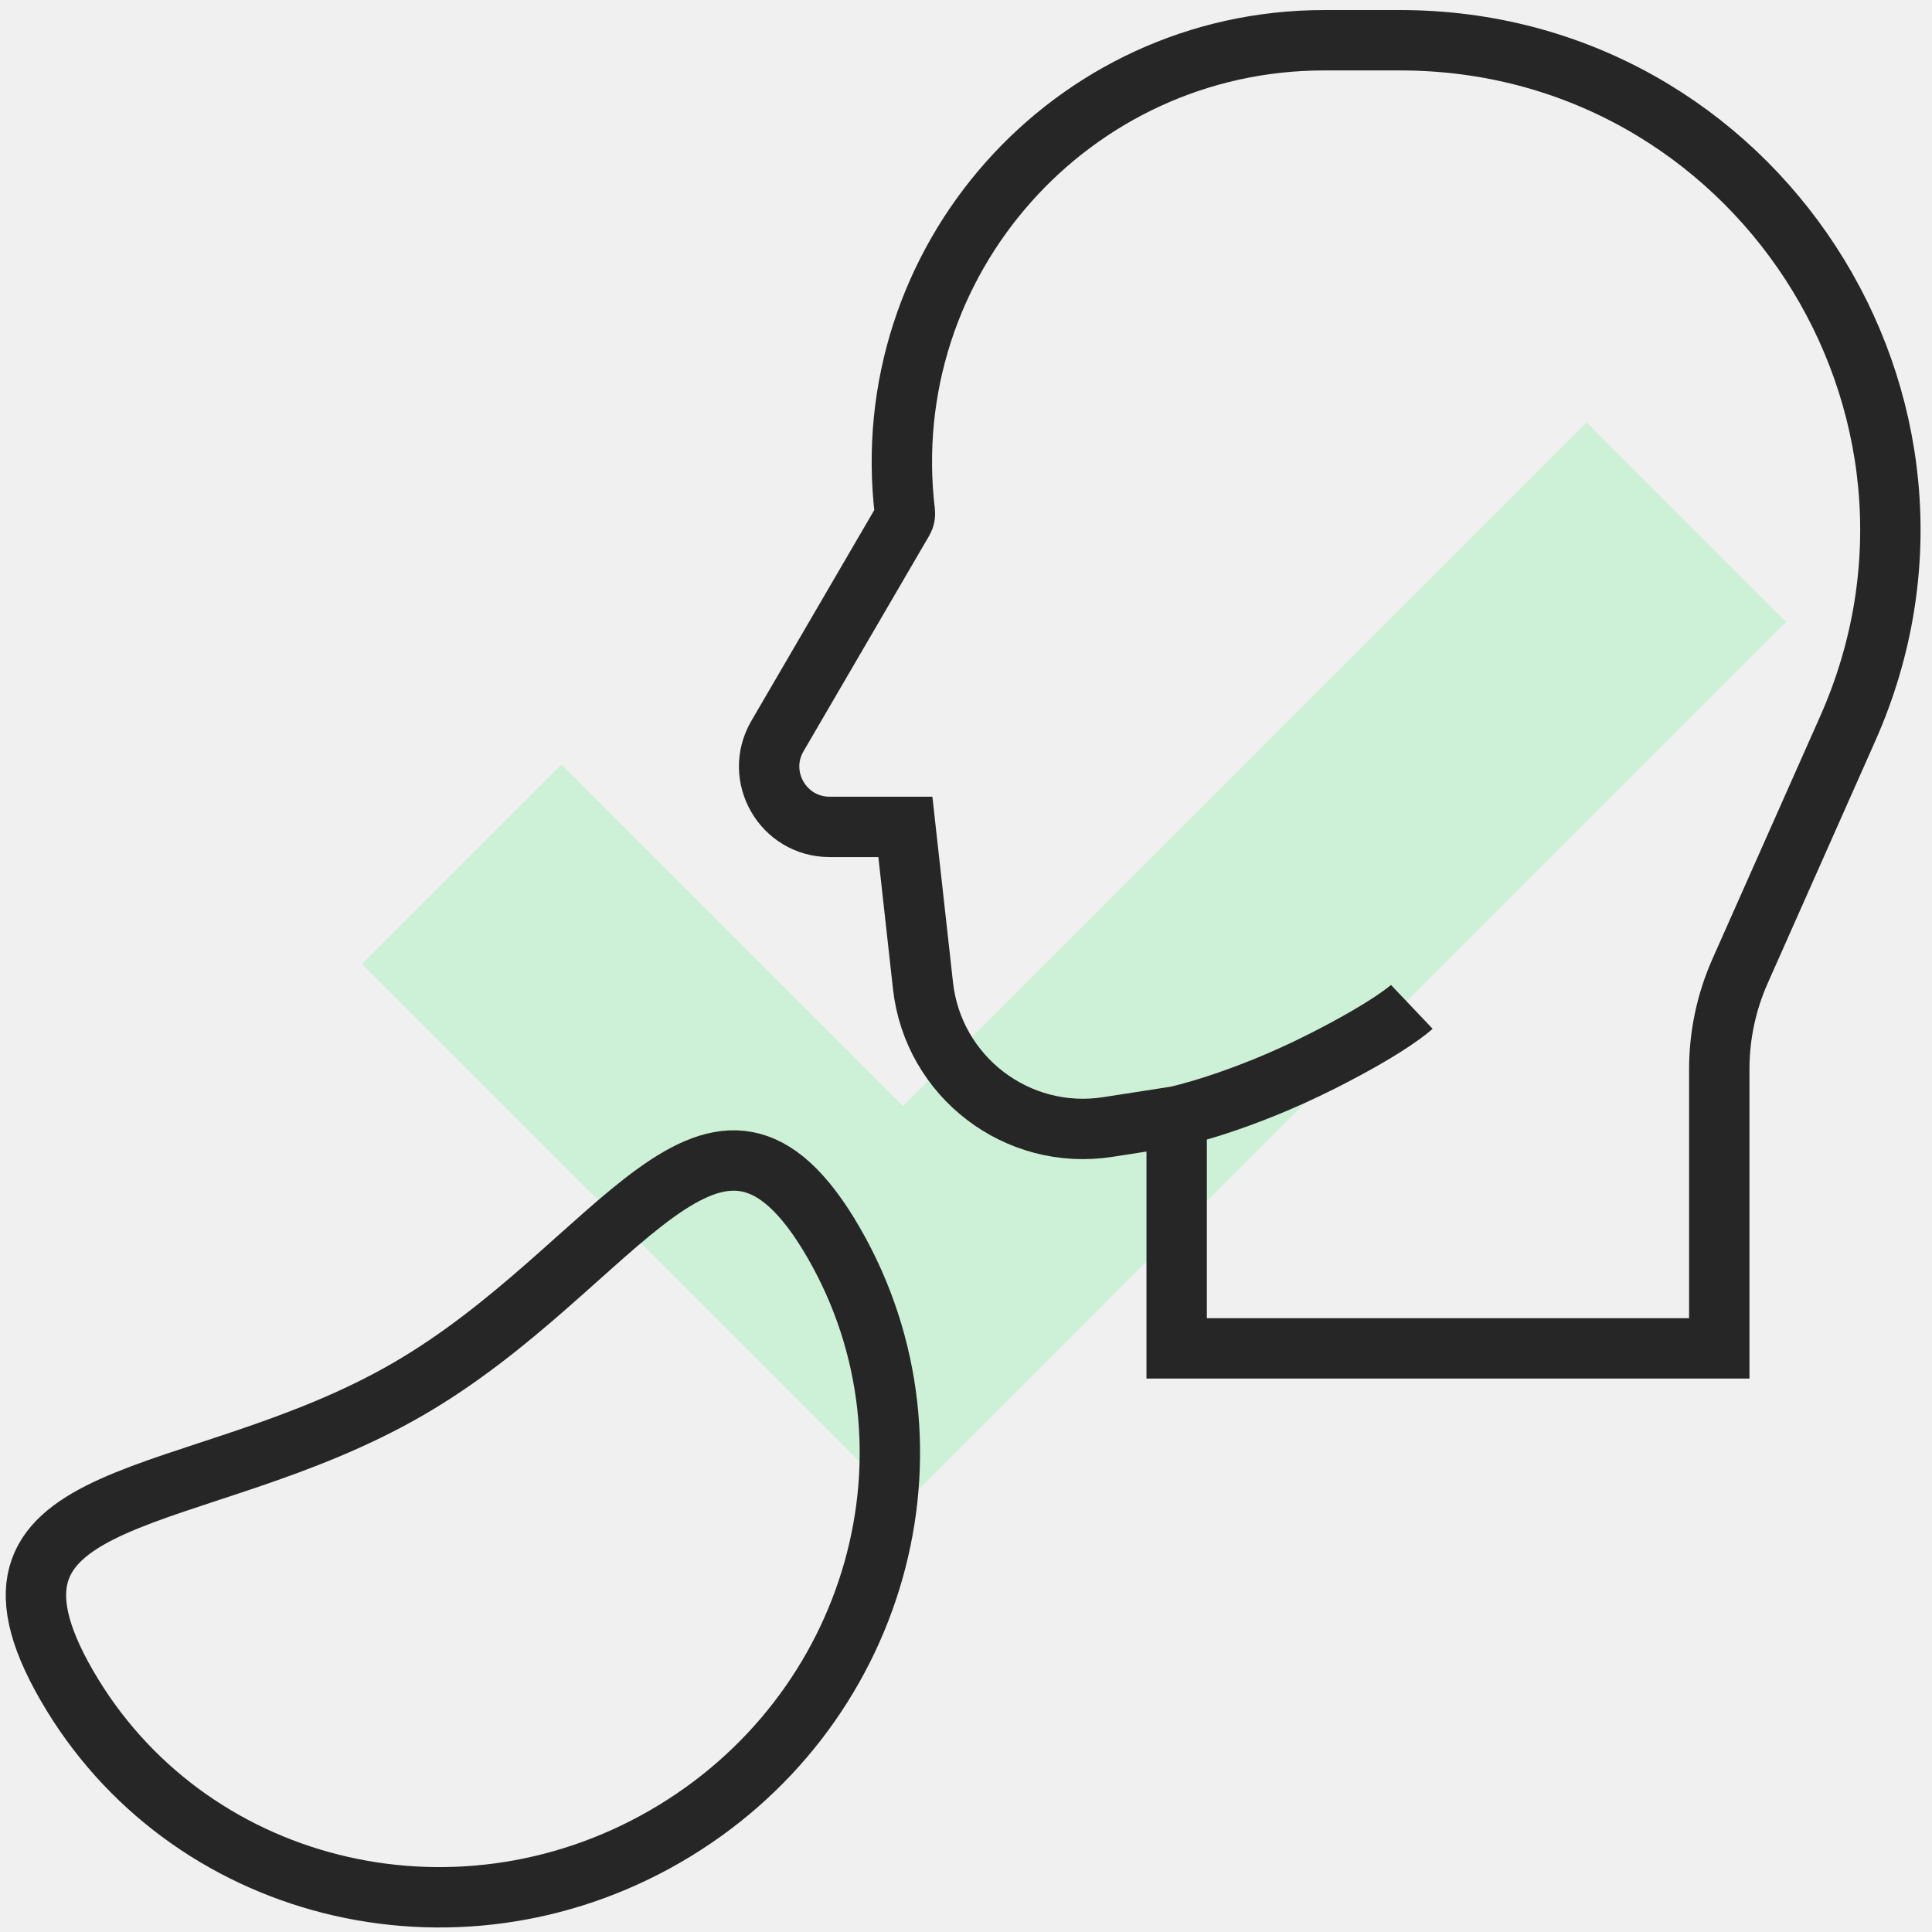
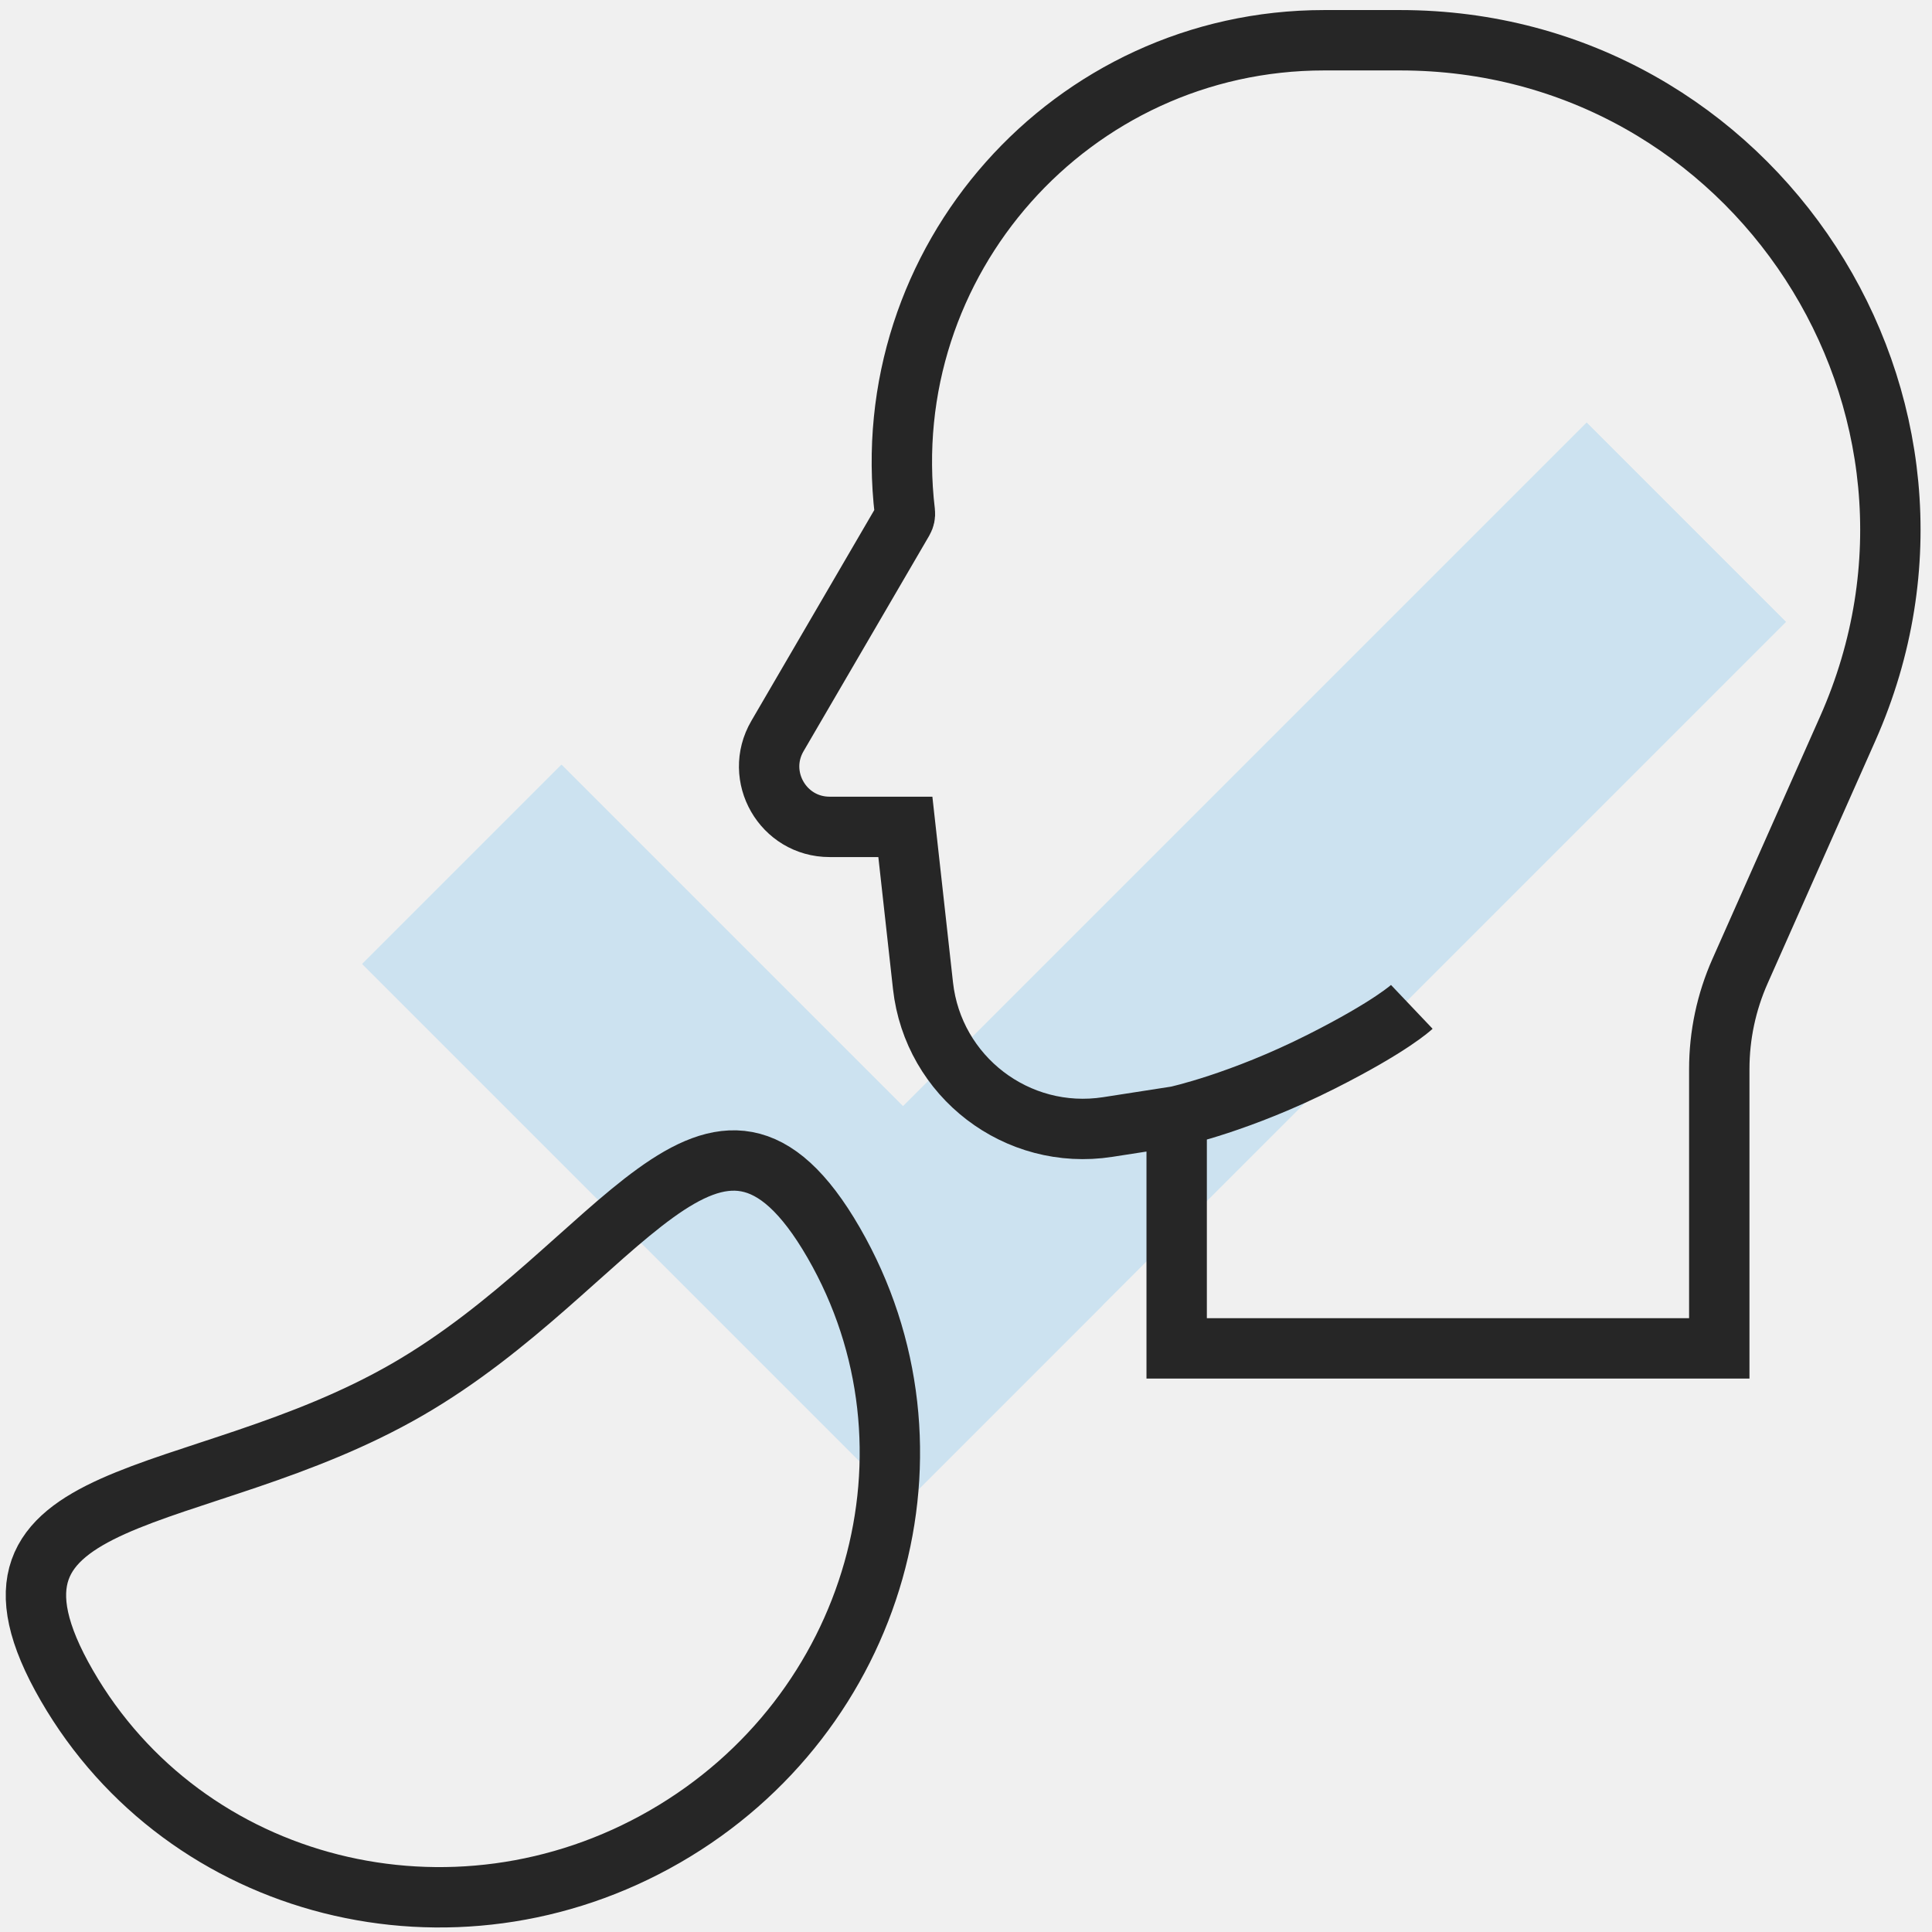
<svg xmlns="http://www.w3.org/2000/svg" width="96" height="96" viewBox="0 0 96 96" fill="none">
  <g clip-path="url(#clip0_74_810)">
-     <rect x="27.899" y="38" width="38" height="14" transform="rotate(45 27.8994 38)" fill="#CCF1D6" />
-     <rect x="27.899" y="38" width="38" height="14" transform="rotate(45 27.8994 38)" fill="#CCF1D6" />
-     <rect x="35" y="64.841" width="62" height="14" transform="rotate(-45 35 64.8406)" fill="#CCF1D6" />
-     <rect x="35" y="64.841" width="62" height="14" transform="rotate(-45 35 64.8406)" fill="#CCF1D6" />
+     <rect x="27.899" y="38" width="38" height="14" transform="rotate(45 27.8994 38)" fill="rgb(204 226 240)" />
+     <rect x="27.899" y="38" width="38" height="14" transform="rotate(45 27.8994 38)" fill="rgb(204 226 240)" />
+     <rect x="35" y="64.841" width="62" height="14" transform="rotate(-45 35 64.8406)" fill="rgb(204 226 240)" />
+     <rect x="35" y="64.841" width="62" height="14" transform="rotate(-45 35 64.8406)" fill="rgb(204 226 240)" />
    <path d="M58.468 55.469V67H85.43V53.123C85.43 51.445 85.782 49.786 86.463 48.253L91.811 36.209C98.955 20.118 87.176 2 69.571 2H65.794C53.227 2 43.479 12.974 44.962 25.454V25.454C44.978 25.595 44.949 25.738 44.877 25.861L38.63 36.576C37.464 38.576 38.907 41.087 41.222 41.087H44.987L45.863 48.978C46.366 53.504 50.54 56.699 55.041 56.001L58.468 55.469ZM58.468 55.469C58.468 55.469 61.614 54.789 65.658 52.75C69.136 50.996 70.152 50.031 70.152 50.031" stroke="#262626" stroke-width="3" />
    <path d="M41.424 61.748C47.323 71.966 43.575 85.174 33.053 91.249C22.53 97.324 9.218 93.966 3.319 83.748C-2.58 73.531 9.713 75.123 20.235 69.048C30.758 62.973 35.525 51.531 41.424 61.748Z" stroke="#262626" stroke-width="3" />
  </g>
  <defs>
    <clipPath id="clip0_74_810">
      <rect width="96" height="96" fill="white" />
    </clipPath>
  </defs>
</svg>
